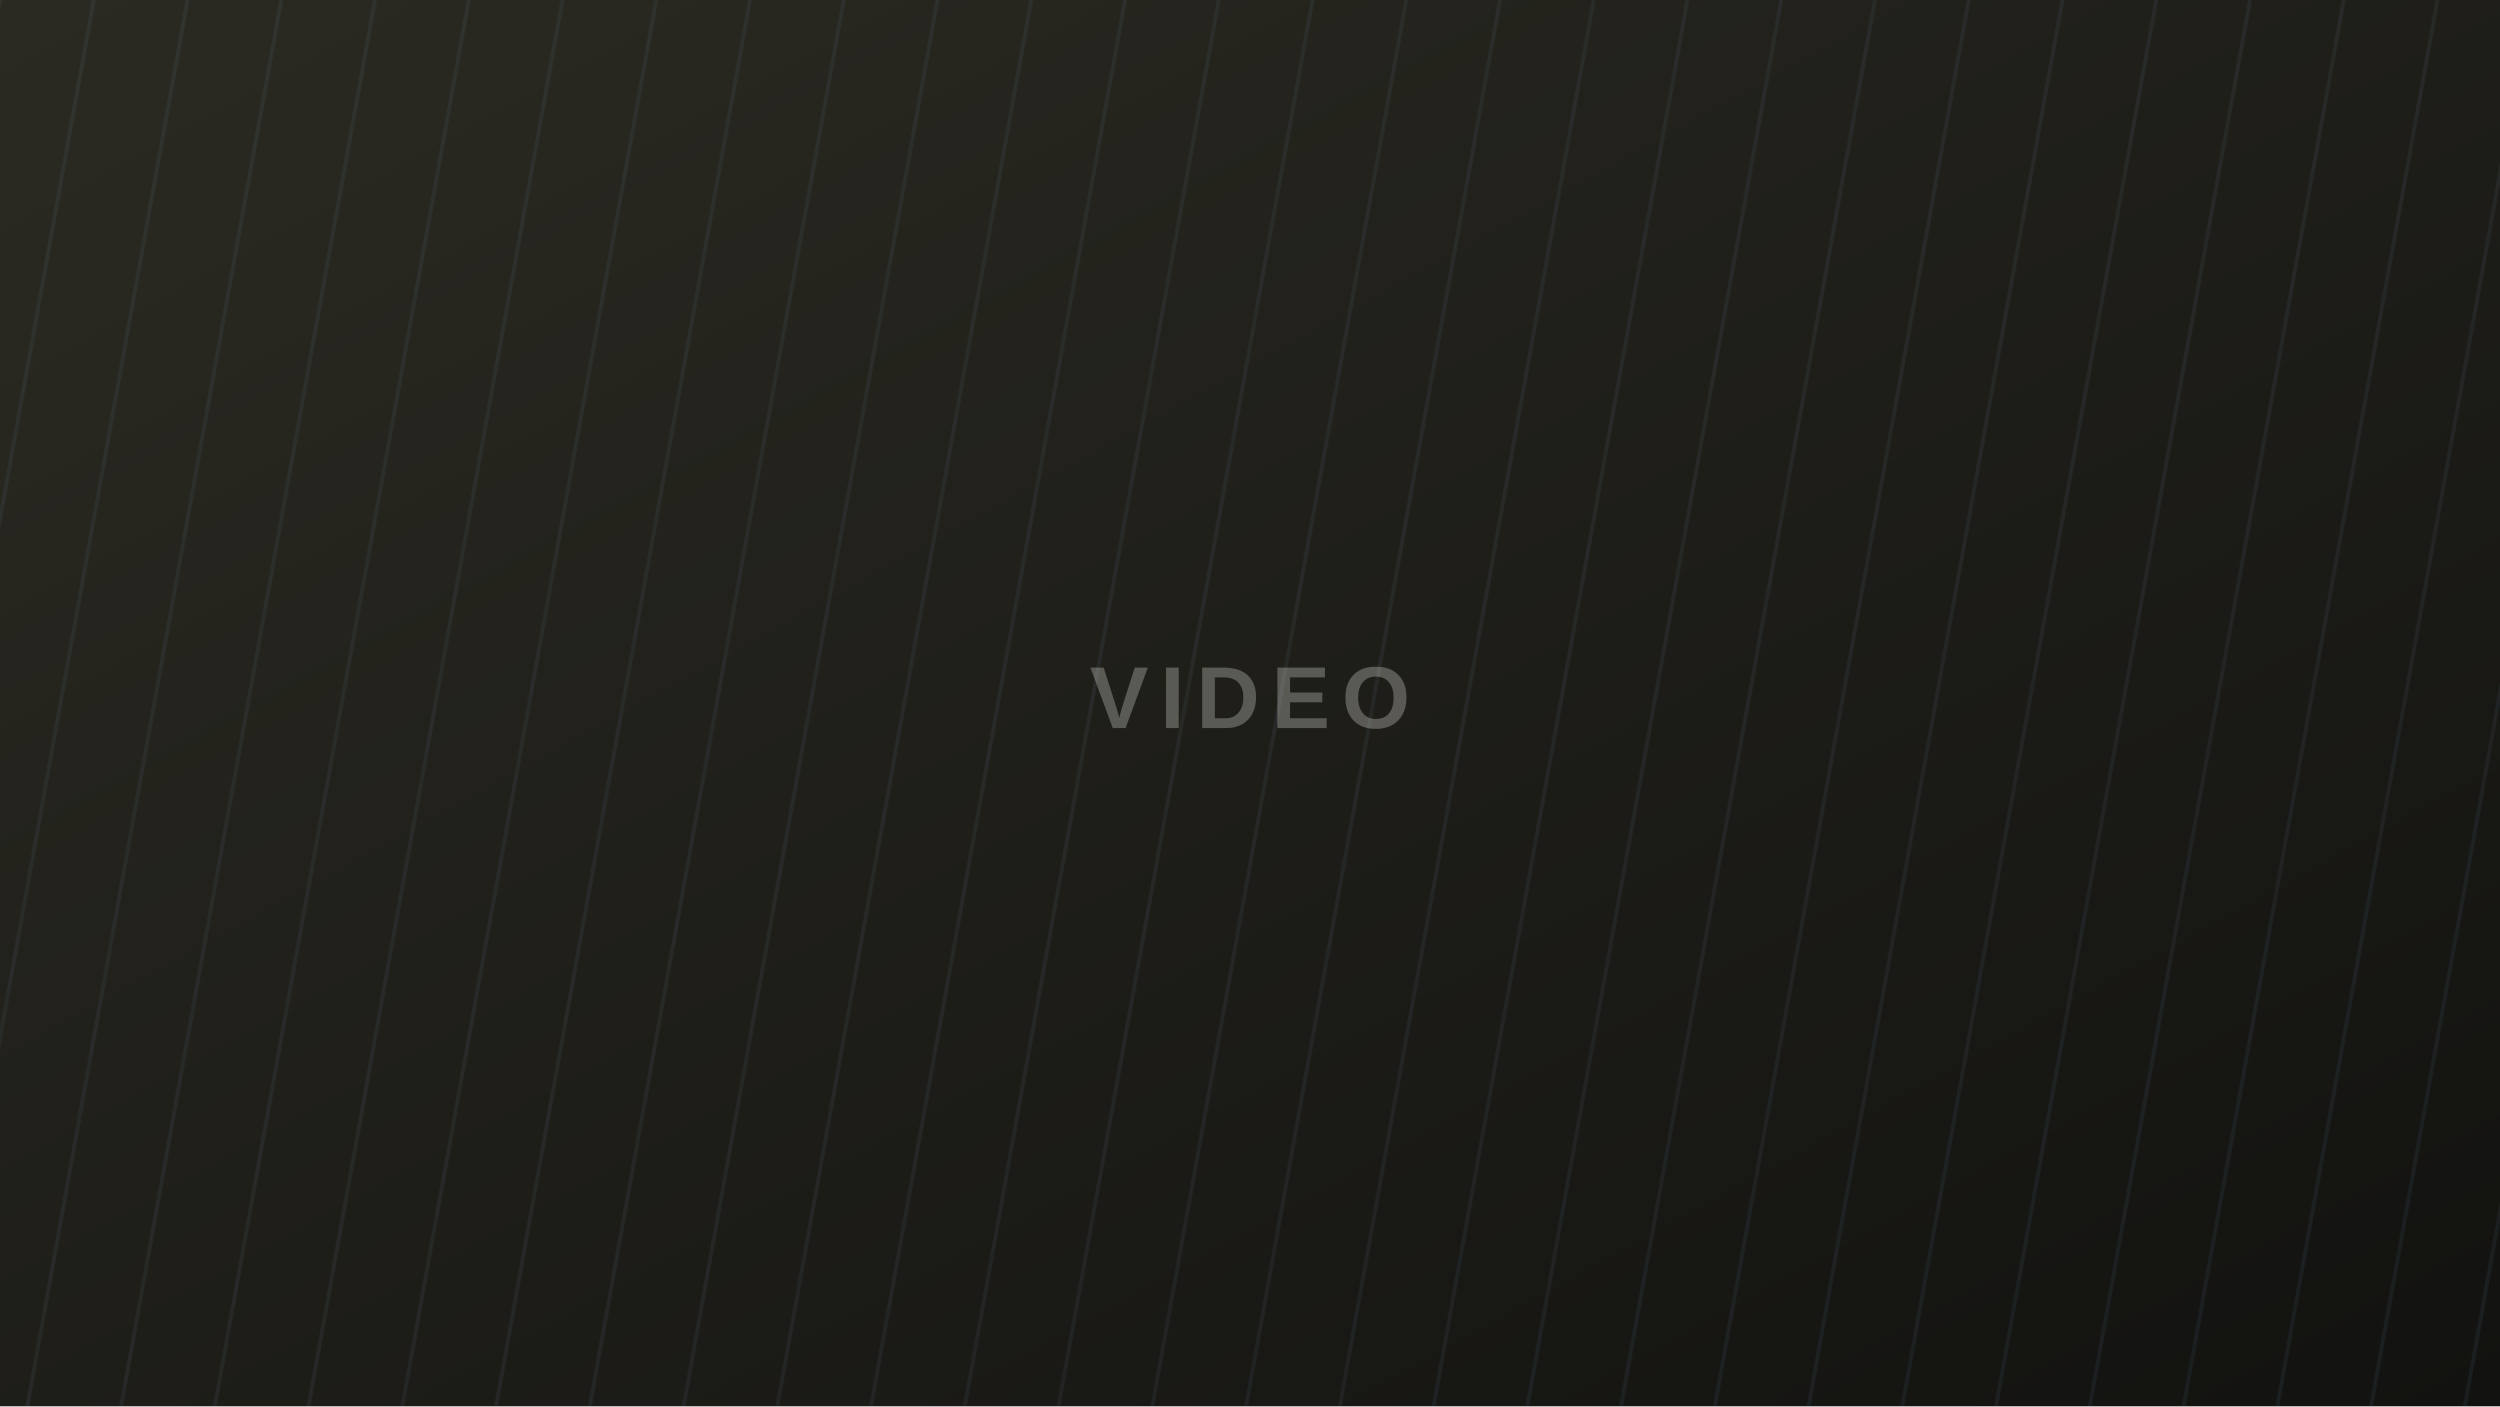
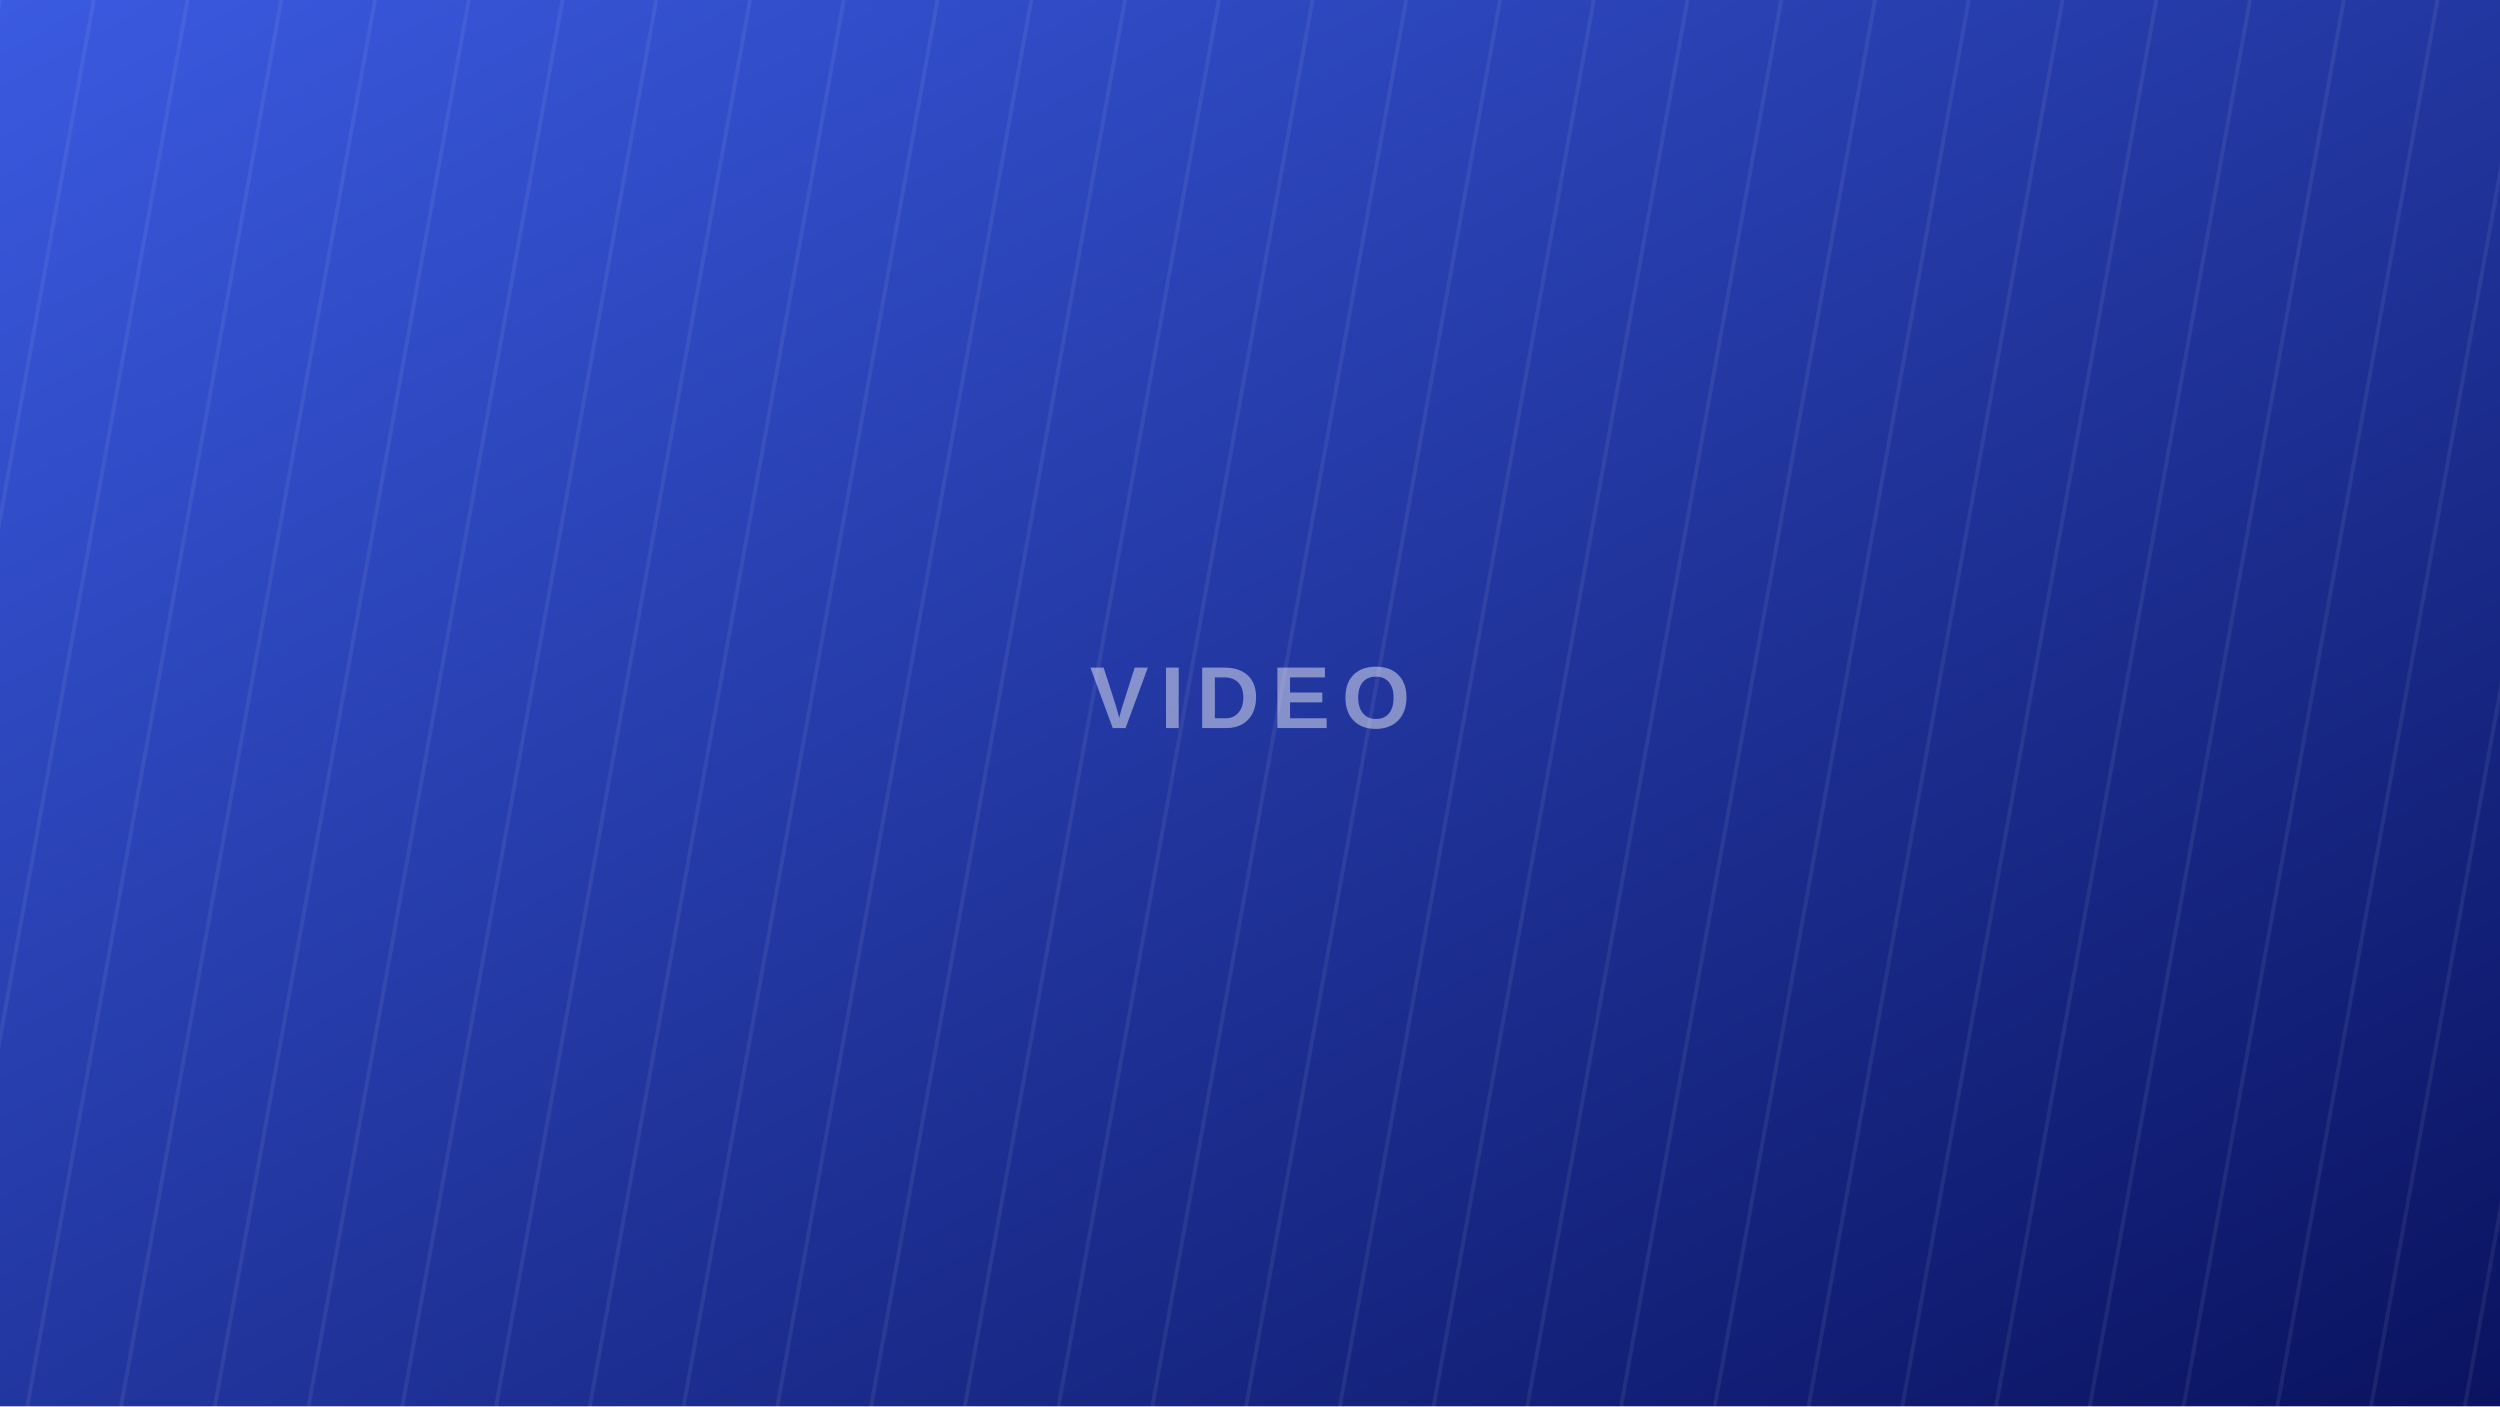
<svg xmlns="http://www.w3.org/2000/svg" width="1280" height="720" viewBox="0 0 1280 720">
  <defs>
    <linearGradient id="g" x1="0" y1="0" x2="1" y2="1">
-       <stop offset="0" stop-color="#2b2a22" />
-       <stop offset="1" stop-color="#121210" />
+       <stop offset="0" stop-color="#3a5ae0" />
+       <stop offset="1" stop-color="#0a1360" />
    </linearGradient>
  </defs>
  <rect width="1280" height="720" fill="url(#g)" />
-   <line x1="0" y1="0" x2="-130" y2="720" stroke="#7fa7c9" stroke-opacity=".08" stroke-width="2" />
-   <line x1="48" y1="0" x2="-82" y2="720" stroke="#7fa7c9" stroke-opacity=".08" stroke-width="2" />
-   <line x1="96" y1="0" x2="-34" y2="720" stroke="#7fa7c9" stroke-opacity=".08" stroke-width="2" />
-   <line x1="144" y1="0" x2="14" y2="720" stroke="#7fa7c9" stroke-opacity=".08" stroke-width="2" />
-   <line x1="192" y1="0" x2="62" y2="720" stroke="#7fa7c9" stroke-opacity=".08" stroke-width="2" />
-   <line x1="240" y1="0" x2="110" y2="720" stroke="#7fa7c9" stroke-opacity=".08" stroke-width="2" />
-   <line x1="288" y1="0" x2="158" y2="720" stroke="#7fa7c9" stroke-opacity=".08" stroke-width="2" />
-   <line x1="336" y1="0" x2="206" y2="720" stroke="#7fa7c9" stroke-opacity=".08" stroke-width="2" />
-   <line x1="384" y1="0" x2="254" y2="720" stroke="#7fa7c9" stroke-opacity=".08" stroke-width="2" />
-   <line x1="432" y1="0" x2="302" y2="720" stroke="#7fa7c9" stroke-opacity=".08" stroke-width="2" />
-   <line x1="480" y1="0" x2="350" y2="720" stroke="#7fa7c9" stroke-opacity=".08" stroke-width="2" />
-   <line x1="528" y1="0" x2="398" y2="720" stroke="#7fa7c9" stroke-opacity=".08" stroke-width="2" />
-   <line x1="576" y1="0" x2="446" y2="720" stroke="#7fa7c9" stroke-opacity=".08" stroke-width="2" />
-   <line x1="624" y1="0" x2="494" y2="720" stroke="#7fa7c9" stroke-opacity=".08" stroke-width="2" />
-   <line x1="672" y1="0" x2="542" y2="720" stroke="#7fa7c9" stroke-opacity=".08" stroke-width="2" />
-   <line x1="720" y1="0" x2="590" y2="720" stroke="#7fa7c9" stroke-opacity=".08" stroke-width="2" />
-   <line x1="768" y1="0" x2="638" y2="720" stroke="#7fa7c9" stroke-opacity=".08" stroke-width="2" />
-   <line x1="816" y1="0" x2="686" y2="720" stroke="#7fa7c9" stroke-opacity=".08" stroke-width="2" />
-   <line x1="864" y1="0" x2="734" y2="720" stroke="#7fa7c9" stroke-opacity=".08" stroke-width="2" />
-   <line x1="912" y1="0" x2="782" y2="720" stroke="#7fa7c9" stroke-opacity=".08" stroke-width="2" />
-   <line x1="960" y1="0" x2="830" y2="720" stroke="#7fa7c9" stroke-opacity=".08" stroke-width="2" />
-   <line x1="1008" y1="0" x2="878" y2="720" stroke="#7fa7c9" stroke-opacity=".08" stroke-width="2" />
-   <line x1="1056" y1="0" x2="926" y2="720" stroke="#7fa7c9" stroke-opacity=".08" stroke-width="2" />
-   <line x1="1104" y1="0" x2="974" y2="720" stroke="#7fa7c9" stroke-opacity=".08" stroke-width="2" />
-   <line x1="1152" y1="0" x2="1022" y2="720" stroke="#7fa7c9" stroke-opacity=".08" stroke-width="2" />
-   <line x1="1200" y1="0" x2="1070" y2="720" stroke="#7fa7c9" stroke-opacity=".08" stroke-width="2" />
-   <line x1="1248" y1="0" x2="1118" y2="720" stroke="#7fa7c9" stroke-opacity=".08" stroke-width="2" />
-   <line x1="1296" y1="0" x2="1166" y2="720" stroke="#7fa7c9" stroke-opacity=".08" stroke-width="2" />
-   <line x1="1344" y1="0" x2="1214" y2="720" stroke="#7fa7c9" stroke-opacity=".08" stroke-width="2" />
-   <line x1="1392" y1="0" x2="1262" y2="720" stroke="#7fa7c9" stroke-opacity=".08" stroke-width="2" />
-   <line x1="1440" y1="0" x2="1310" y2="720" stroke="#7fa7c9" stroke-opacity=".08" stroke-width="2" />
-   <line x1="1488" y1="0" x2="1358" y2="720" stroke="#7fa7c9" stroke-opacity=".08" stroke-width="2" />
-   <line x1="1536" y1="0" x2="1406" y2="720" stroke="#7fa7c9" stroke-opacity=".08" stroke-width="2" />
-   <line x1="1584" y1="0" x2="1454" y2="720" stroke="#7fa7c9" stroke-opacity=".08" stroke-width="2" />
-   <line x1="1632" y1="0" x2="1502" y2="720" stroke="#7fa7c9" stroke-opacity=".08" stroke-width="2" />
-   <text x="50%" y="50%" fill="#f2f2ee" fill-opacity=".28" font-family="Arial Narrow, Arial, sans-serif" font-weight="700" font-size="45" letter-spacing="6" text-anchor="middle" dominant-baseline="middle">VIDEO</text>
+   <line x1="0" y1="0" x2="-130" y2="720" stroke="#ffffff" stroke-opacity=".07" stroke-width="2" />
+   <line x1="48" y1="0" x2="-82" y2="720" stroke="#ffffff" stroke-opacity=".07" stroke-width="2" />
+   <line x1="96" y1="0" x2="-34" y2="720" stroke="#ffffff" stroke-opacity=".07" stroke-width="2" />
+   <line x1="144" y1="0" x2="14" y2="720" stroke="#ffffff" stroke-opacity=".07" stroke-width="2" />
+   <line x1="192" y1="0" x2="62" y2="720" stroke="#ffffff" stroke-opacity=".07" stroke-width="2" />
+   <line x1="240" y1="0" x2="110" y2="720" stroke="#ffffff" stroke-opacity=".07" stroke-width="2" />
+   <line x1="288" y1="0" x2="158" y2="720" stroke="#ffffff" stroke-opacity=".07" stroke-width="2" />
+   <line x1="336" y1="0" x2="206" y2="720" stroke="#ffffff" stroke-opacity=".07" stroke-width="2" />
+   <line x1="384" y1="0" x2="254" y2="720" stroke="#ffffff" stroke-opacity=".07" stroke-width="2" />
+   <line x1="432" y1="0" x2="302" y2="720" stroke="#ffffff" stroke-opacity=".07" stroke-width="2" />
+   <line x1="480" y1="0" x2="350" y2="720" stroke="#ffffff" stroke-opacity=".07" stroke-width="2" />
+   <line x1="528" y1="0" x2="398" y2="720" stroke="#ffffff" stroke-opacity=".07" stroke-width="2" />
+   <line x1="576" y1="0" x2="446" y2="720" stroke="#ffffff" stroke-opacity=".07" stroke-width="2" />
+   <line x1="624" y1="0" x2="494" y2="720" stroke="#ffffff" stroke-opacity=".07" stroke-width="2" />
+   <line x1="672" y1="0" x2="542" y2="720" stroke="#ffffff" stroke-opacity=".07" stroke-width="2" />
+   <line x1="720" y1="0" x2="590" y2="720" stroke="#ffffff" stroke-opacity=".07" stroke-width="2" />
+   <line x1="768" y1="0" x2="638" y2="720" stroke="#ffffff" stroke-opacity=".07" stroke-width="2" />
+   <line x1="816" y1="0" x2="686" y2="720" stroke="#ffffff" stroke-opacity=".07" stroke-width="2" />
+   <line x1="864" y1="0" x2="734" y2="720" stroke="#ffffff" stroke-opacity=".07" stroke-width="2" />
+   <line x1="912" y1="0" x2="782" y2="720" stroke="#ffffff" stroke-opacity=".07" stroke-width="2" />
+   <line x1="960" y1="0" x2="830" y2="720" stroke="#ffffff" stroke-opacity=".07" stroke-width="2" />
+   <line x1="1008" y1="0" x2="878" y2="720" stroke="#ffffff" stroke-opacity=".07" stroke-width="2" />
+   <line x1="1056" y1="0" x2="926" y2="720" stroke="#ffffff" stroke-opacity=".07" stroke-width="2" />
+   <line x1="1104" y1="0" x2="974" y2="720" stroke="#ffffff" stroke-opacity=".07" stroke-width="2" />
+   <line x1="1152" y1="0" x2="1022" y2="720" stroke="#ffffff" stroke-opacity=".07" stroke-width="2" />
+   <line x1="1200" y1="0" x2="1070" y2="720" stroke="#ffffff" stroke-opacity=".07" stroke-width="2" />
+   <line x1="1248" y1="0" x2="1118" y2="720" stroke="#ffffff" stroke-opacity=".07" stroke-width="2" />
+   <line x1="1296" y1="0" x2="1166" y2="720" stroke="#ffffff" stroke-opacity=".07" stroke-width="2" />
+   <line x1="1344" y1="0" x2="1214" y2="720" stroke="#ffffff" stroke-opacity=".07" stroke-width="2" />
+   <line x1="1392" y1="0" x2="1262" y2="720" stroke="#ffffff" stroke-opacity=".07" stroke-width="2" />
+   <line x1="1440" y1="0" x2="1310" y2="720" stroke="#ffffff" stroke-opacity=".07" stroke-width="2" />
+   <line x1="1488" y1="0" x2="1358" y2="720" stroke="#ffffff" stroke-opacity=".07" stroke-width="2" />
+   <line x1="1536" y1="0" x2="1406" y2="720" stroke="#ffffff" stroke-opacity=".07" stroke-width="2" />
+   <line x1="1584" y1="0" x2="1454" y2="720" stroke="#ffffff" stroke-opacity=".07" stroke-width="2" />
+   <line x1="1632" y1="0" x2="1502" y2="720" stroke="#ffffff" stroke-opacity=".07" stroke-width="2" />
+   <text x="50%" y="50%" fill="#ffffff" fill-opacity=".45" font-family="Arial Narrow, Arial, sans-serif" font-weight="700" font-size="45" letter-spacing="6" text-anchor="middle" dominant-baseline="middle">VIDEO</text>
</svg>
